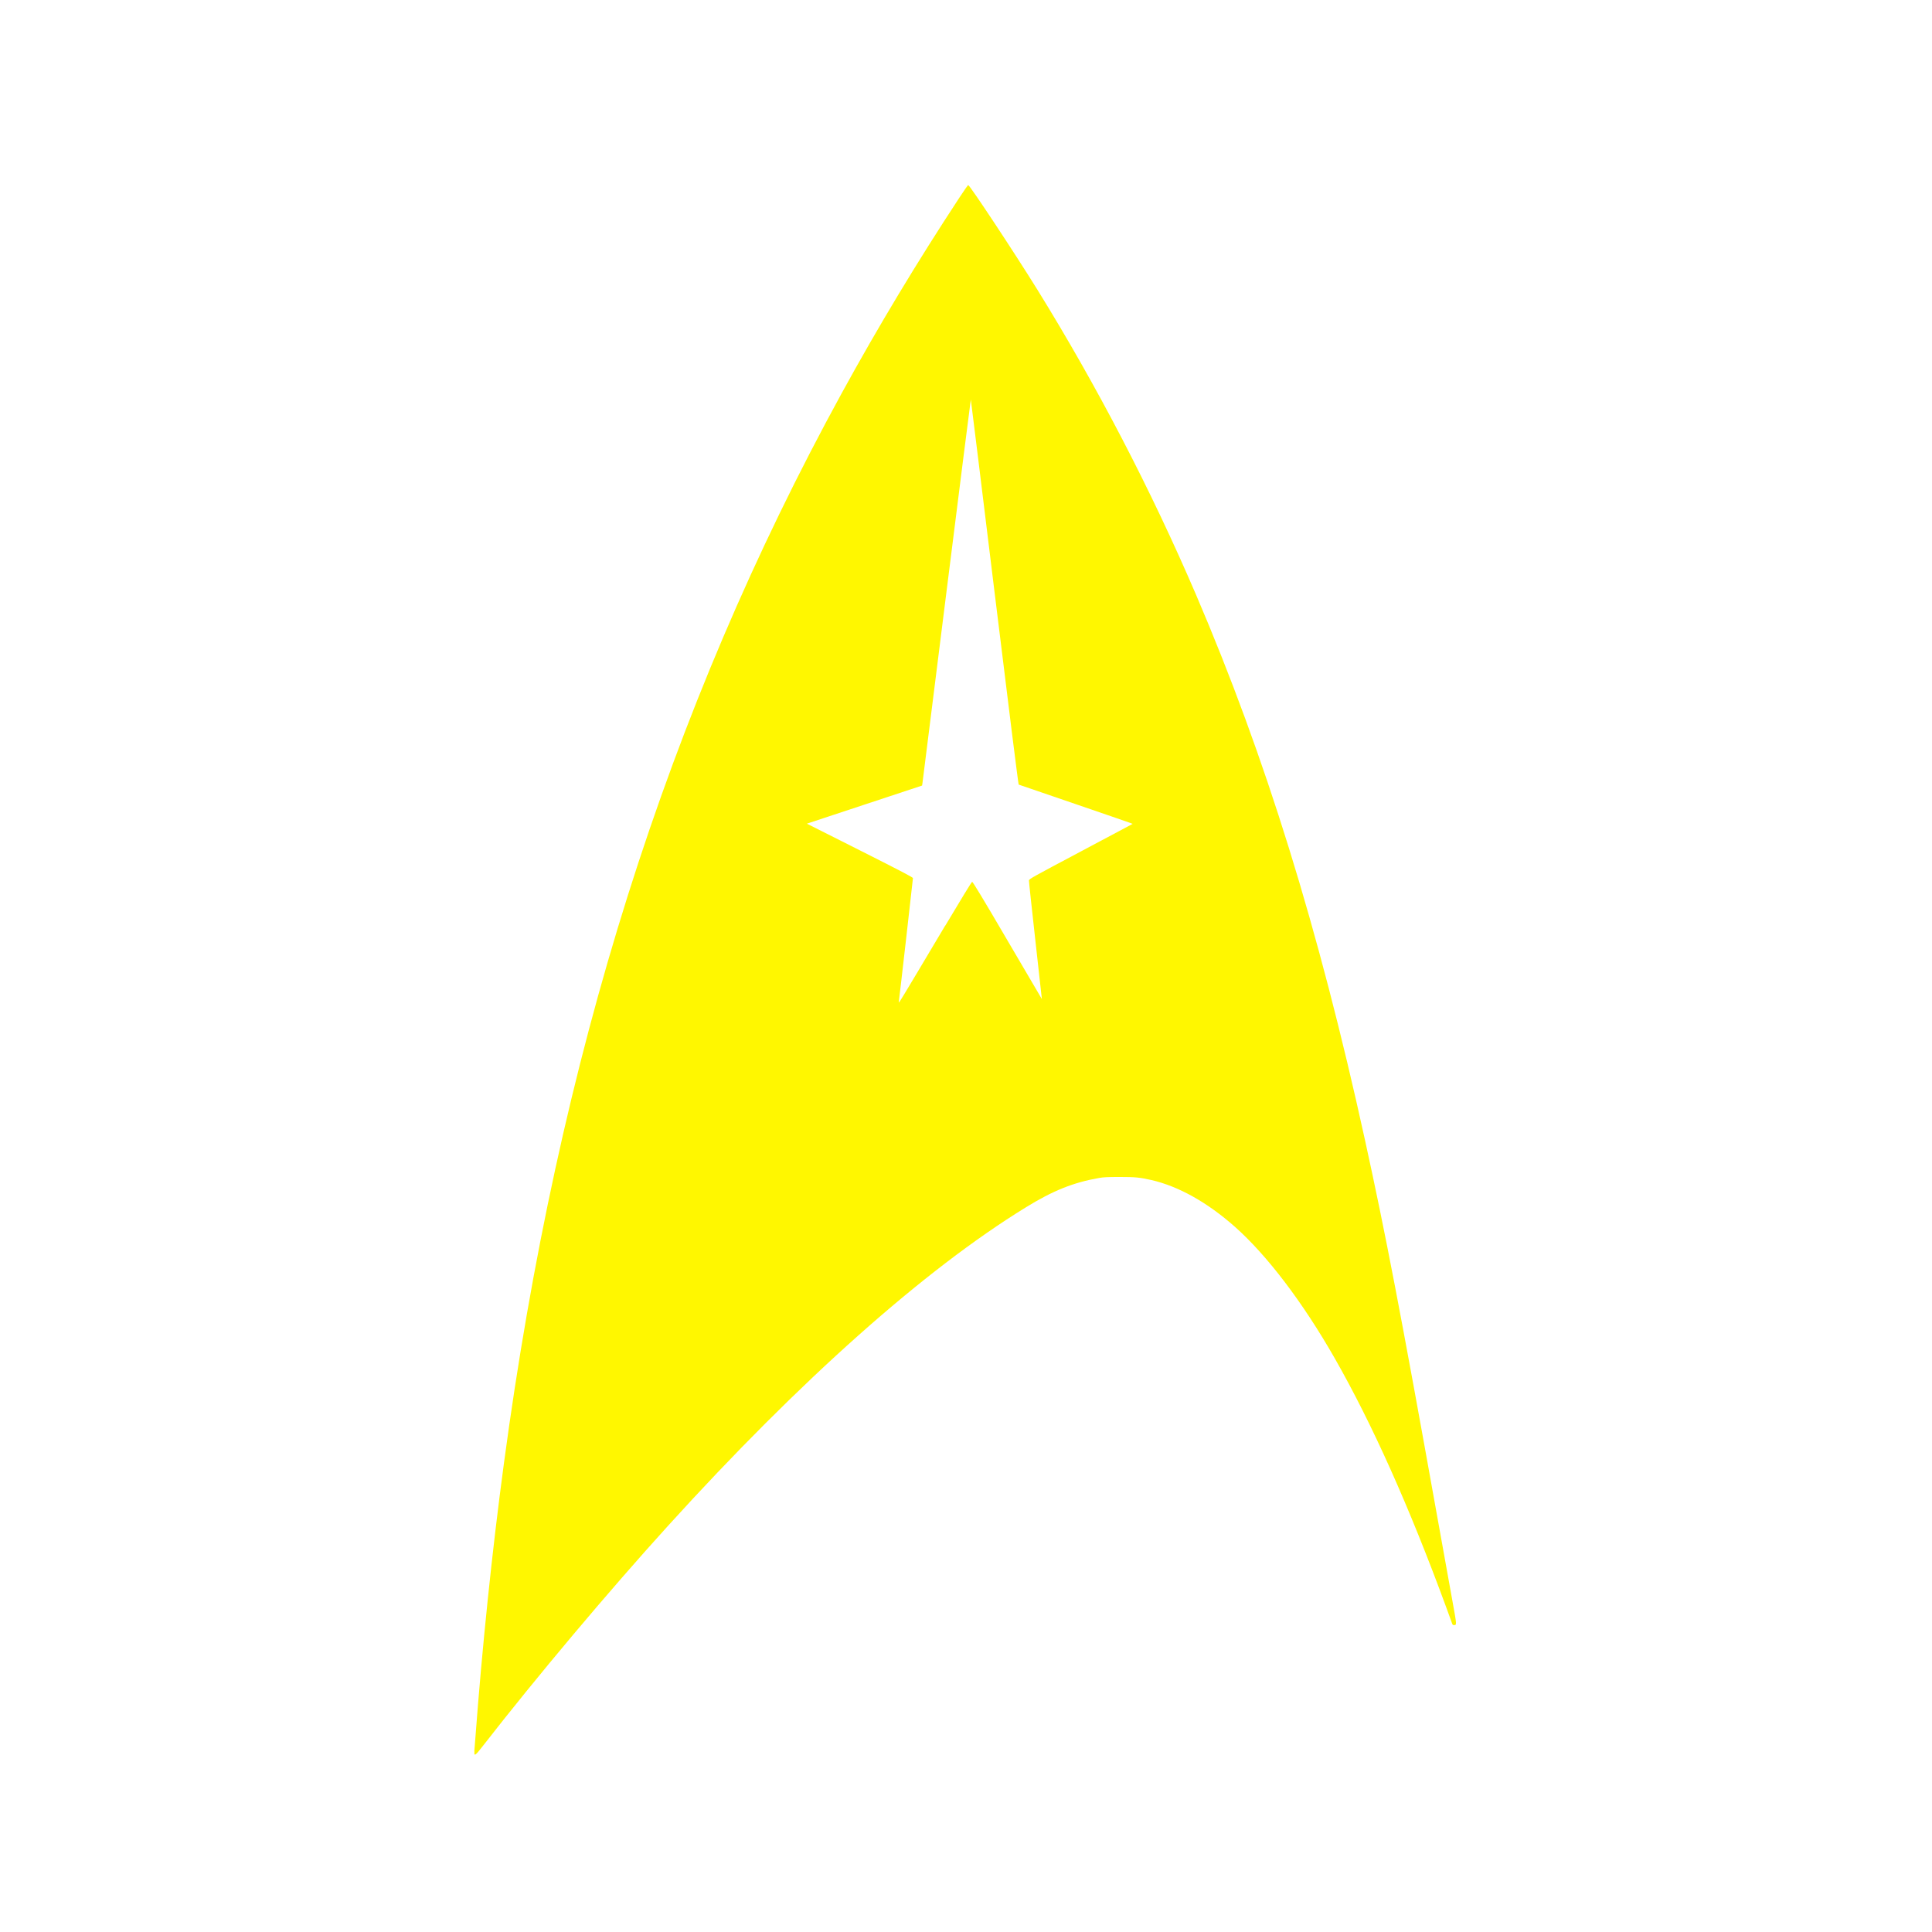
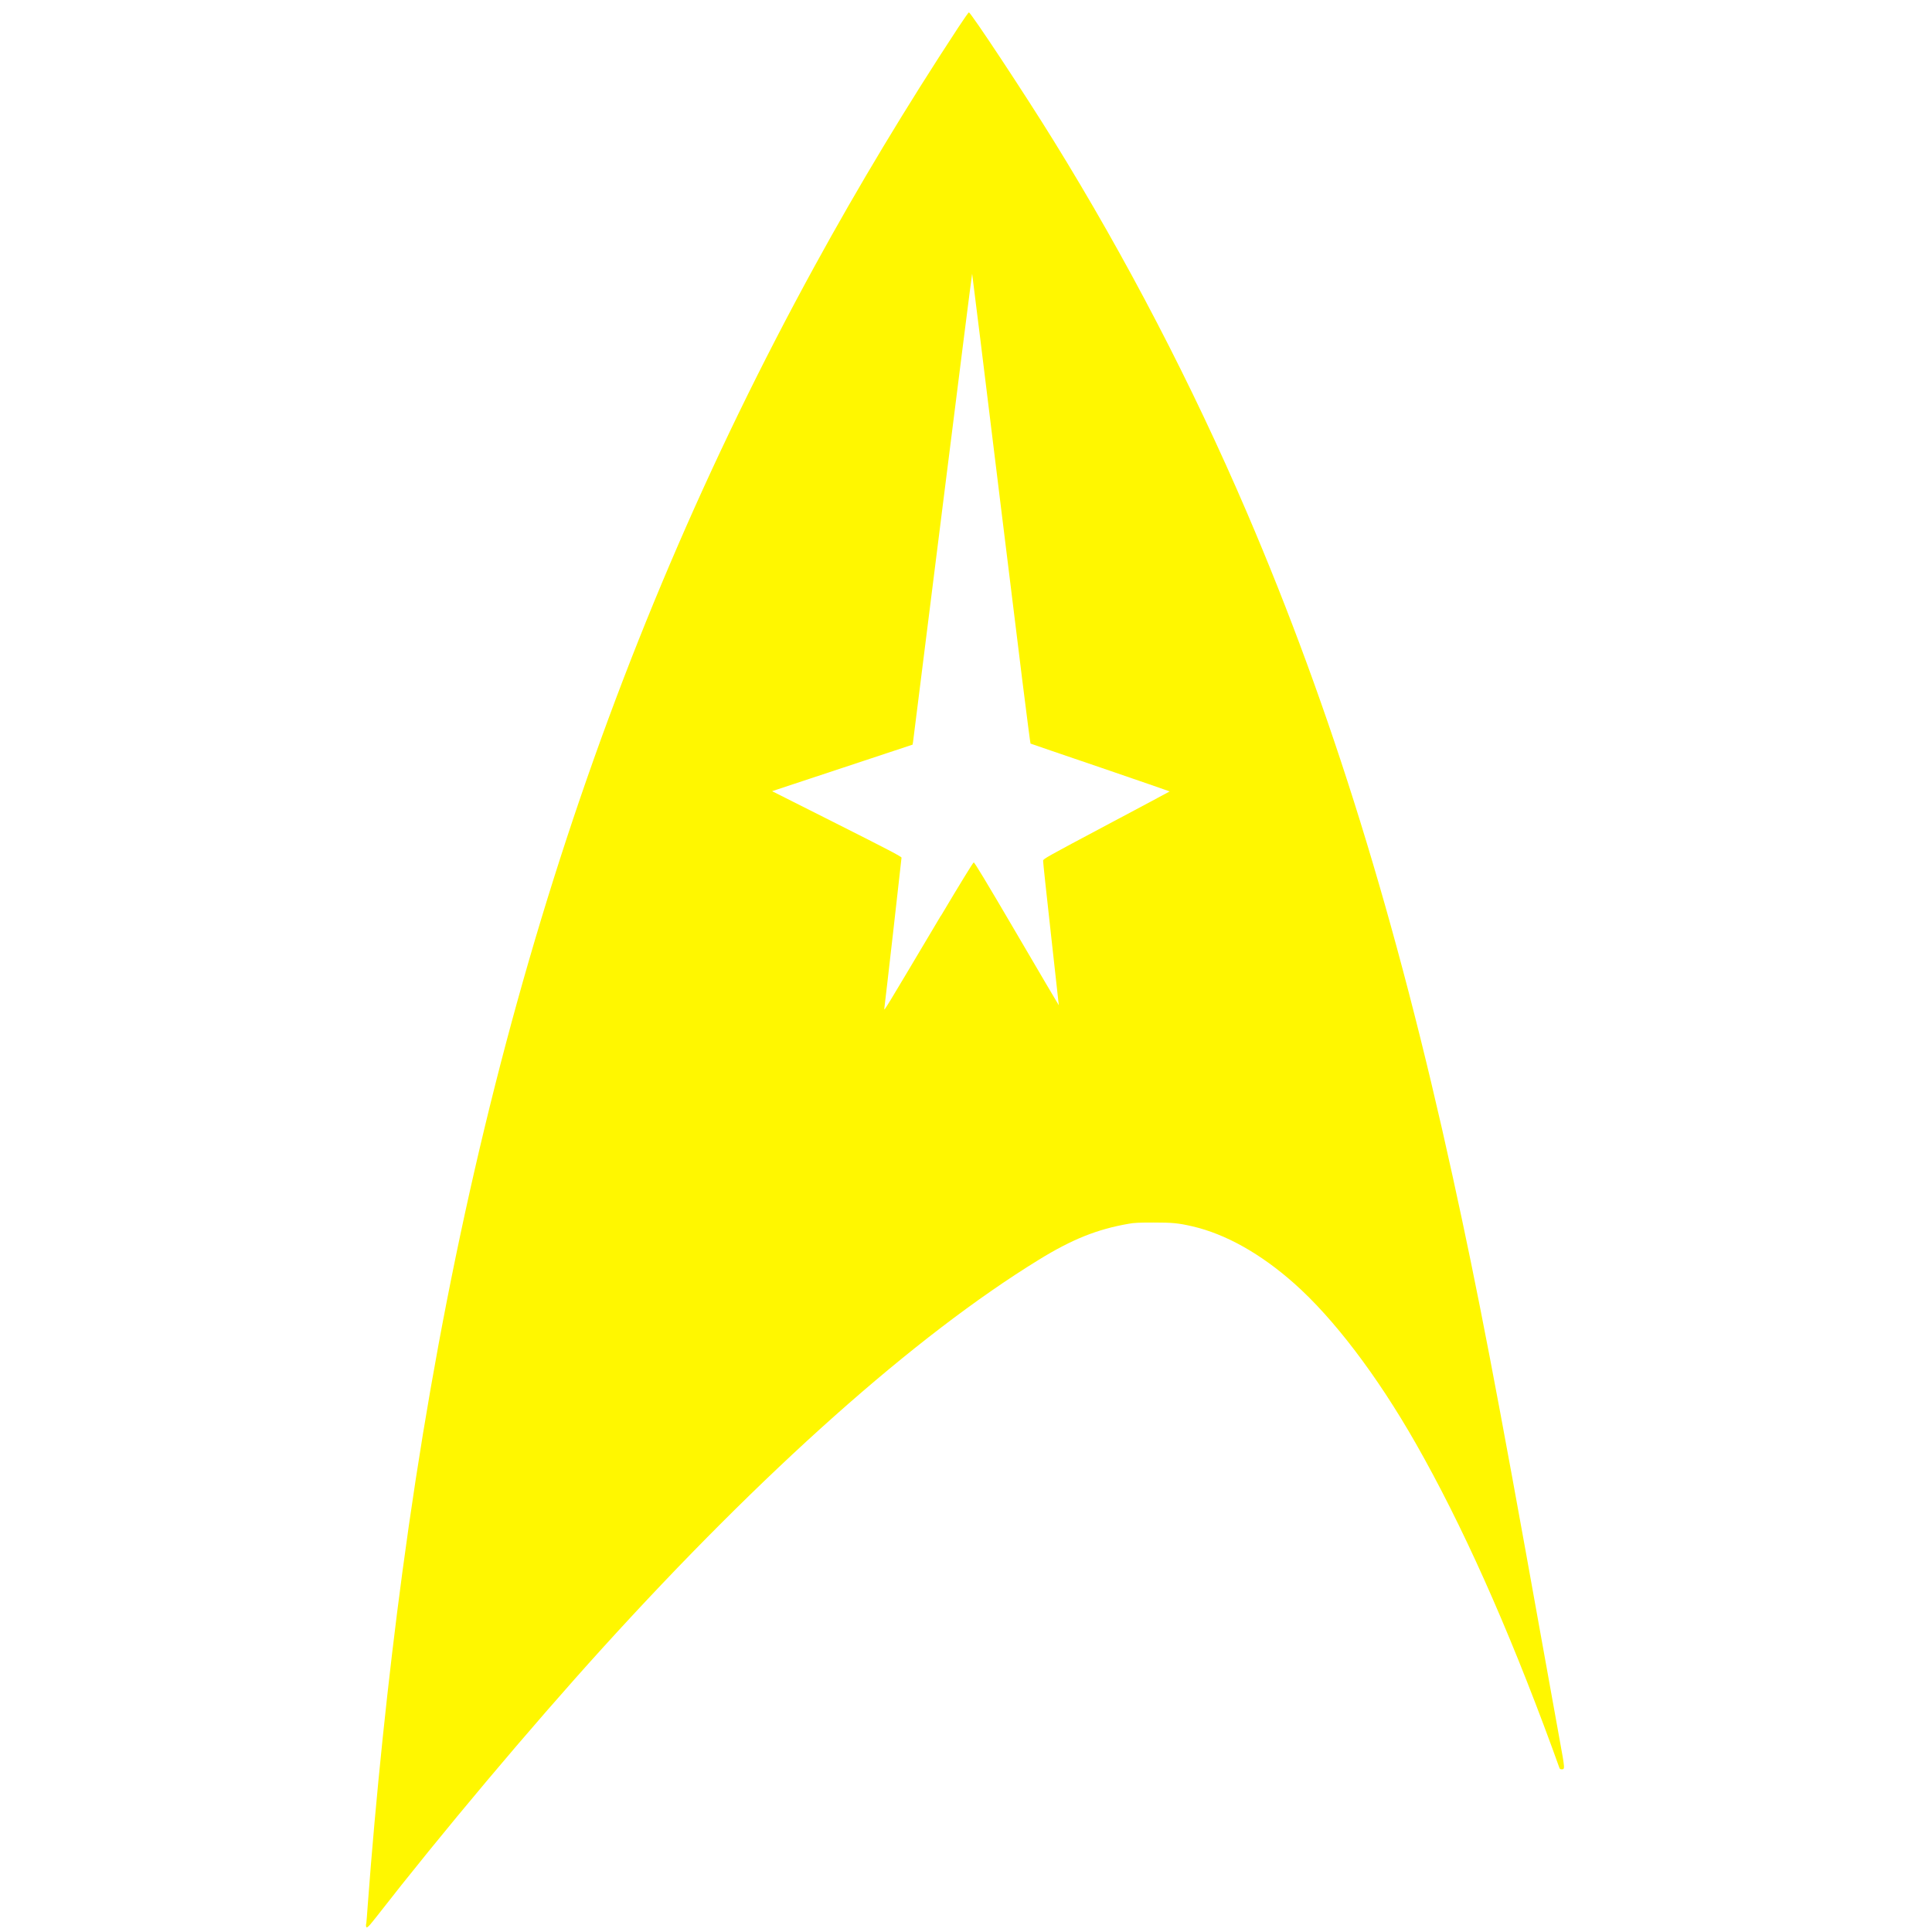
<svg xmlns="http://www.w3.org/2000/svg" width="22" height="22" id="svg3020" version="1.1">
  <defs id="defs3022" />
  <g id="layer2" transform="translate(220.0561,-140.8444)" />
  <g id="layer1" transform="translate(68.56288,-421.4697)">
-     <path style="fill:#fff700;fill-opacity:1;stroke:none;stroke-width:0.126;stroke-miterlimit:4;stroke-opacity:1;stroke-dasharray:none" d="m -63.162,441.416 c 0.002,-0.02 0.008,-0.094 0.013,-0.165 0.076,-1.018 0.19,-2.122 0.324,-3.115 0.621,-4.632 1.863,-8.567 3.848,-12.191 0.411,-0.75 0.856,-1.49 1.341,-2.228 0.05,-0.077 0.095,-0.14 0.098,-0.14 0.018,0 0.529,0.774 0.789,1.193 0.68,1.099 1.295,2.282 1.806,3.473 0.788,1.839 1.394,3.794 1.922,6.202 0.236,1.076 0.408,1.972 0.825,4.299 0.067,0.375 0.144,0.802 0.171,0.95 0.052,0.288 0.052,0.28 0.017,0.281 -0.009,7e-5 -0.015,-0.005 -0.018,-0.014 -0.003,-0.008 -0.033,-0.093 -0.069,-0.19 -0.42,-1.143 -0.841,-2.084 -1.27,-2.836 -0.362,-0.634 -0.767,-1.168 -1.135,-1.495 -0.314,-0.278 -0.642,-0.462 -0.952,-0.533 -0.132,-0.03 -0.184,-0.035 -0.361,-0.035 -0.132,1.9e-4 -0.183,0.002 -0.232,0.011 -0.294,0.051 -0.529,0.145 -0.838,0.336 -1.155,0.71 -2.57,1.969 -4.07,3.622 -0.68,0.749 -1.504,1.729 -2.119,2.52 -0.079,0.102 -0.094,0.111 -0.088,0.053 z m 5.364,-9.407 c 0.172,-0.289 0.299,-0.497 0.305,-0.498 0.007,-4.6e-4 0.111,0.169 0.402,0.667 0.215,0.368 0.392,0.668 0.392,0.668 3.58e-4,-4.3e-4 -0.033,-0.3 -0.074,-0.667 -0.041,-0.366 -0.074,-0.674 -0.073,-0.683 0.001,-0.017 0.034,-0.035 0.59,-0.33 0.324,-0.172 0.59,-0.314 0.591,-0.315 0.002,-4.5e-4 -0.288,-0.102 -0.644,-0.223 -0.356,-0.121 -0.65,-0.222 -0.654,-0.224 -0.004,-0.002 -0.111,-0.853 -0.275,-2.193 -0.147,-1.204 -0.269,-2.19 -0.27,-2.192 -0.001,-4.6e-4 -0.125,0.976 -0.275,2.172 -0.15,1.196 -0.274,2.185 -0.276,2.199 l -0.004,0.025 -0.656,0.217 -0.656,0.217 0.604,0.304 c 0.472,0.238 0.604,0.307 0.604,0.316 0,0.011 -0.153,1.357 -0.161,1.408 -0.004,0.028 -0.013,0.042 0.528,-0.867 z" id="path2992-3" />
+     <path style="fill:#fff700;fill-opacity:1;stroke:none;stroke-width:0.153;stroke-miterlimit:4;stroke-dasharray:none;stroke-opacity:1" d="m -64.392,443.374 c 0.003,-0.024 0.01,-0.115 0.016,-0.201 0.092,-1.242 0.232,-2.589 0.395,-3.801 0.758,-5.652 2.273,-10.451 4.695,-14.873 0.501,-0.915 1.045,-1.818 1.636,-2.718 0.062,-0.094 0.115,-0.17 0.12,-0.17 0.022,0 0.646,0.944 0.962,1.456 0.83,1.341 1.58,2.784 2.203,4.237 0.962,2.243 1.701,4.629 2.345,7.567 0.288,1.313 0.498,2.406 1.007,5.245 0.082,0.457 0.176,0.979 0.209,1.159 0.064,0.352 0.063,0.342 0.02,0.342 -0.011,9e-5 -0.019,-0.006 -0.022,-0.017 -0.003,-0.01 -0.041,-0.114 -0.084,-0.232 -0.512,-1.394 -1.027,-2.542 -1.55,-3.46 -0.441,-0.774 -0.936,-1.425 -1.385,-1.823 -0.383,-0.34 -0.783,-0.564 -1.161,-0.651 -0.161,-0.037 -0.225,-0.043 -0.441,-0.043 -0.161,2.3e-4 -0.224,0.002 -0.284,0.014 -0.358,0.062 -0.645,0.177 -1.023,0.41 -1.409,0.866 -3.135,2.402 -4.966,4.419 -0.829,0.914 -1.834,2.109 -2.586,3.075 -0.097,0.124 -0.114,0.135 -0.108,0.065 z m 6.544,-11.476 c 0.21,-0.353 0.365,-0.606 0.373,-0.608 0.009,-5.6e-4 0.135,0.207 0.49,0.813 0.263,0.449 0.478,0.815 0.479,0.814 4.36e-4,-5.2e-4 -0.04,-0.367 -0.09,-0.813 -0.05,-0.447 -0.09,-0.822 -0.089,-0.834 0.002,-0.02 0.042,-0.043 0.72,-0.403 0.395,-0.21 0.72,-0.383 0.721,-0.385 0.002,-5.5e-4 -0.352,-0.124 -0.786,-0.272 -0.434,-0.147 -0.793,-0.271 -0.798,-0.273 -0.005,-0.002 -0.135,-1.041 -0.335,-2.676 -0.18,-1.469 -0.328,-2.672 -0.33,-2.674 -0.002,-5.6e-4 -0.153,1.19 -0.336,2.649 -0.183,1.459 -0.335,2.666 -0.337,2.683 l -0.005,0.03 -0.8,0.265 -0.8,0.265 0.737,0.371 c 0.576,0.29 0.737,0.374 0.737,0.386 0,0.014 -0.187,1.656 -0.196,1.718 -0.004,0.034 -0.015,0.051 0.644,-1.057 z" id="path2992-3" />
  </g>
</svg>
